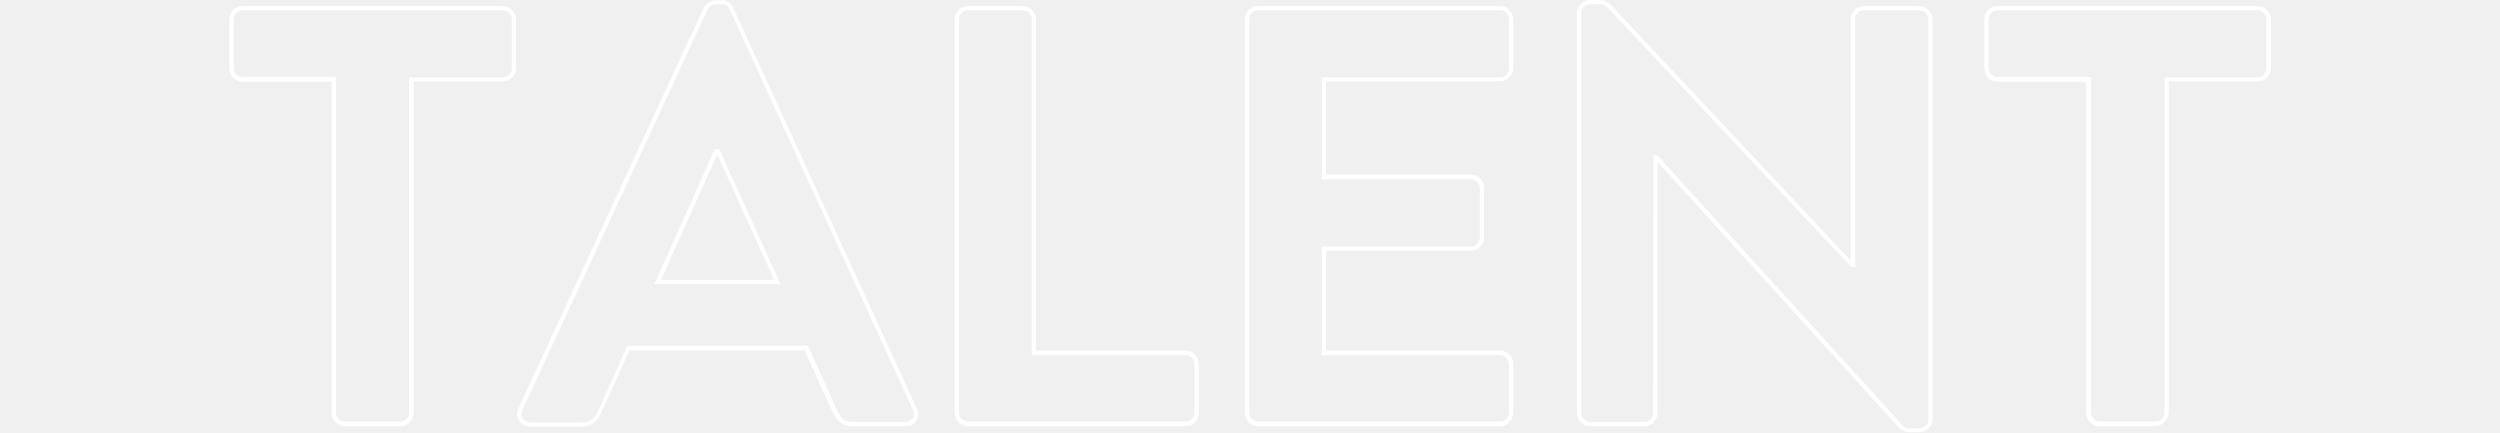
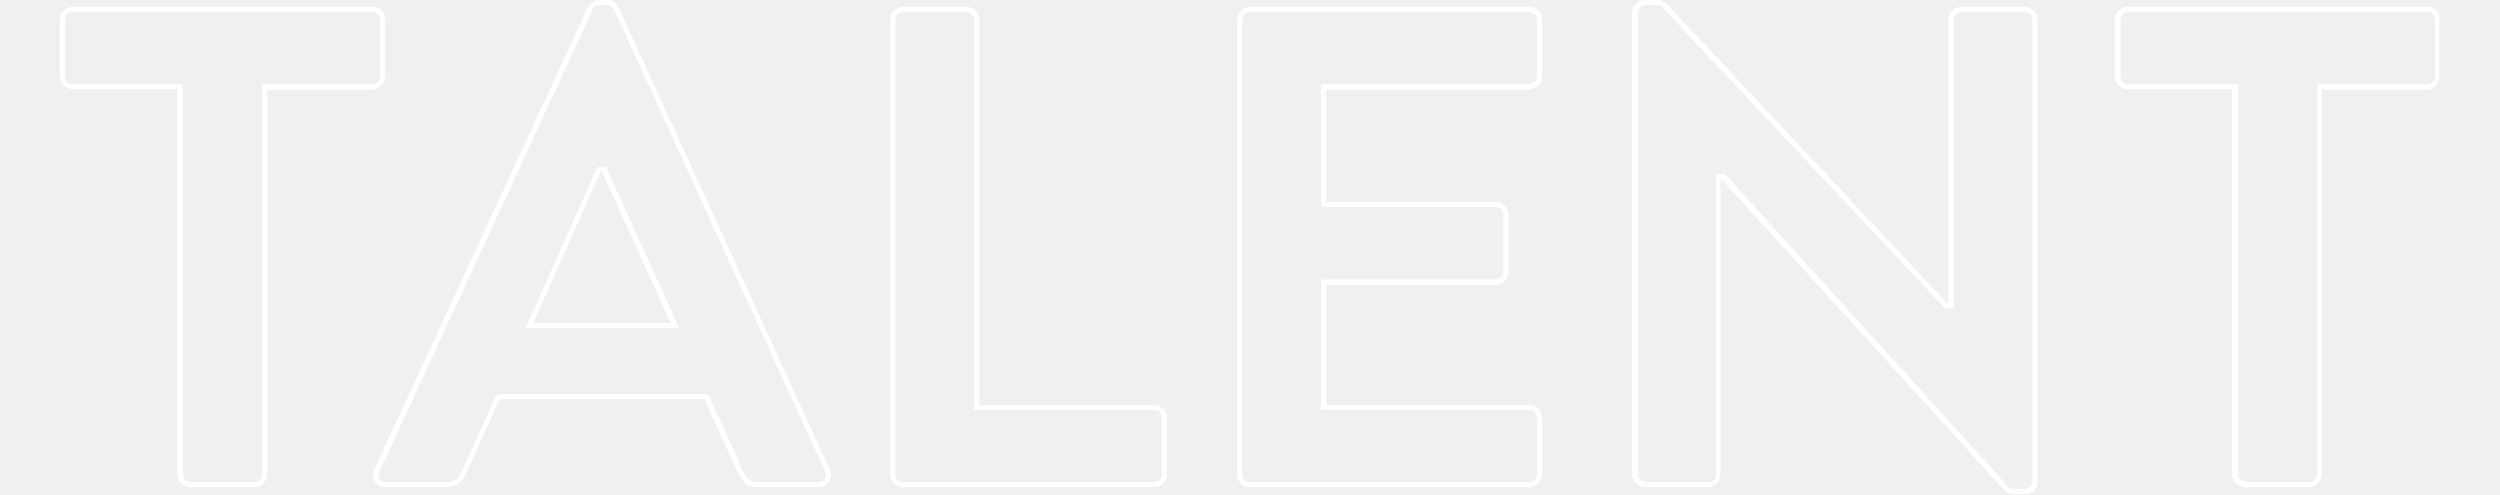
- <svg xmlns="http://www.w3.org/2000/svg" version="1.1" id="Layer_1" x="0px" y="0px" viewBox="0 0 584.2 101" style="enable-background:new 0 0 584.2 101;" xml:space="preserve">
+ <svg xmlns="http://www.w3.org/2000/svg" version="1.1" id="Layer_1" x="0px" y="0px" viewBox="0 0 506 100" style="enable-background:new 0 0 506 100;" xml:space="preserve">
  <style type="text/css">
	.st0{fill:#FFFFFF;}
</style>
-   <g id="Layer_2_00000149349140713156526670000011512486960355746198_">
-     <g id="Layer_1-2">
-       <path class="st0" d="M93.5,99.6H80.6c-1.7,0-3.1-1.4-3.1-3.1V19.1H56.7c-1.7,0-3.1-1.4-3.1-3.1V4.5c0-1.7,1.4-3.1,3.1-3.1h60.7    c1.7,0,3.2,1.4,3.2,3.1c0,0,0,0,0,0v11.4c0,1.7-1.4,3.1-3.1,3.1H96.7v77.4C96.6,98.2,95.3,99.6,93.5,99.6z M56.7,2.4    c-1.2,0-2.1,1-2.1,2.1l0,0v11.4c0,1.2,1,2.1,2.1,2.1h21.8v78.4c0,1.2,1,2.1,2.1,2.1h12.9c1.2,0,2.1-1,2.1-2.1V18.1h21.8    c1.2,0,2.2-0.9,2.2-2.1c0,0,0,0,0,0V4.5c0-1.2-1-2.1-2.1-2.1H56.7z" />
-       <path class="st0" d="M211.3,99.6h-12.1c-2.4,0-3.5-1.2-4.5-3l-6.7-14.7h-40.9l-6.7,14.7c-0.7,1.9-2.5,3.1-4.5,3.1H124    c-1.1,0-2.1-0.5-2.7-1.4c-0.6-0.9-0.6-2.1-0.1-3l0,0l43.2-93.4c0.5-1.1,1.6-1.8,2.8-1.8h1.4c1.2-0.1,2.4,0.7,2.8,1.8l42.8,93.5    c0.5,0.9,0.5,2.1-0.1,3C213.5,99.2,212.4,99.7,211.3,99.6z M146.6,80.8h42.2l6.9,15.3c0.9,1.9,1.8,2.5,3.6,2.5h12.1    c0.7,0,1.4-0.3,1.9-0.9c0.4-0.6,0.4-1.4,0-2L170.5,2.2c-0.3-0.8-1-1.3-1.9-1.2h-1.4c-0.8,0-1.6,0.5-1.9,1.3l-43.2,93.5    c-0.3,0.6-0.3,1.4,0.1,2c0.4,0.6,1.1,0.9,1.8,0.9h12.1c1.6,0,3-1,3.6-2.5L146.6,80.8z M182.4,66.4h-29.5L167,34.9h1.1L182.4,66.4z     M154.5,65.4h26.4l-13.3-29.3L154.5,65.4z" />
-       <path class="st0" d="M277,99.6h-50.8c-1.7,0-3.1-1.4-3.1-3.1V4.5c0-1.7,1.4-3.1,3.1-3.1H239c1.7,0,3.1,1.4,3.1,3.1v77.4H277    c1.7,0,3.1,1.4,3.1,3.1v11.4C280.2,98.2,278.8,99.6,277,99.6z M226.2,2.4c-1.2,0-2.1,1-2.1,2.1v91.9c0,1.2,1,2.1,2.1,2.1H277    c1.2,0,2.1-1,2.1-2.1V85.1c0-1.2-1-2.1-2.1-2.1h-35.9V4.5c0-1.2-1-2.1-2.1-2.1H226.2z" />
-       <path class="st0" d="M350.5,99.6H294c-1.7,0-3.1-1.4-3.1-3.1V4.5c0-1.7,1.4-3.1,3.1-3.1h56.5c1.7,0,3.1,1.4,3.1,3.1v11.4    c0,1.7-1.4,3.1-3.1,3.1h-40.6v21.8h33.8c1.7,0,3.1,1.4,3.1,3.2v11.5c0,1.7-1.4,3.1-3.1,3.1h-33.8v23.3h40.6c1.7,0,3.1,1.4,3.1,3.1    v11.4C353.6,98.2,352.2,99.6,350.5,99.6z M294,2.4c-1.2,0-2.1,1-2.1,2.1v91.9c0,1.2,1,2.1,2.1,2.1h56.5c1.2,0,2.1-1,2.1-2.1V85.1    c0-1.2-1-2.1-2.1-2.1l0,0h-41.6V57.6h34.8c1.2,0,2.1-1,2.1-2.1c0,0,0,0,0,0V44c0-1.2-1-2.1-2.1-2.1h-34.8V18.1h41.6    c1.2,0,2.1-1,2.1-2.1V4.5c0-1.2-1-2.1-2.1-2.1l0,0H294z" />
-       <path class="st0" d="M448.4,101h-2c-1,0-2-0.4-2.7-1.1l-56.4-62.1v58.7c0,1.7-1.4,3.1-3.1,3.1h-12.6c-1.7,0-3.1-1.4-3.1-3.1V3    c0.1-1.7,1.5-3,3.1-3h2.1c1,0,2,0.4,2.7,1.1l56.1,59.8V4.5c0-1.7,1.4-3.1,3.1-3.1h12.8c1.7,0,3.2,1.4,3.2,3.1V98    C451.6,99.7,450.1,101,448.4,101z M386.4,36.3h1l0.1,0.2l57,62.8c0.5,0.6,1.2,0.9,2,0.8h2c1.1,0,2.1-0.9,2.1-2V4.5    c0-1.2-1-2.1-2.1-2.1h-12.9c-1.2,0-2.1,1-2.1,2.1c0,0,0,0,0,0v57.9h-1l-0.1-0.2L375.7,1.8c-0.5-0.6-1.2-0.8-2-0.8h-2.1    c-1.1,0-2.1,0.9-2.1,2v93.5c0,1.2,1,2.1,2.1,2.1h12.6c1.2,0,2.1-1,2.1-2.1c0,0,0,0,0,0L386.4,36.3z" />
-       <path class="st0" d="M503.6,99.6h-13c-1.7,0-3.1-1.4-3.1-3.1V19.1h-20.7c-1.7,0-3.1-1.4-3.1-3.1V4.5c0-1.7,1.4-3.1,3.1-3.1h60.7    c1.7,0,3.2,1.4,3.2,3.1c0,0,0,0,0,0v11.4c0,1.7-1.4,3.1-3.1,3.1l0,0h-20.8v77.4C506.7,98.2,505.3,99.5,503.6,99.6z M466.8,2.4    c-1.2,0-2.1,0.9-2.1,2.1c0,0,0,0,0,0v11.4c0,1.2,1,2.1,2.1,2.1l0,0h21.8v78.4c0,1.1,1,2.1,2.1,2.1h13c1.2,0,2.1-1,2.1-2.1V18.1    h21.7c1.2,0,2.1-1,2.1-2.1V4.5c0-1.2-1-2.1-2.1-2.1l0,0H466.8z" />
-     </g>
+   <g>
+     <path class="st0" d="M75.4,2.4c1,0,1.6,0.8,1.6,1.6v11.4c0,0.8-0.6,1.6-1.6,1.6H54.1h-1v1v78c0,0.8-0.8,1.6-1.6,1.6H38.6   c-0.8,0-1.6-0.8-1.6-1.6V18.1v-1h-1H14.7c-1,0-1.6-0.8-1.6-1.6V4c0-0.8,0.6-1.6,1.6-1.6H75.4 M75.4,1.4H14.7   c-1.5,0-2.6,1.3-2.6,2.6v11.4c0,1.4,1.1,2.6,2.6,2.6H36v78c0,1.4,1.2,2.6,2.6,2.6h12.9c1.4,0,2.6-1.3,2.6-2.6V18.1h21.2   c1.5,0,2.6-1.3,2.6-2.6V4C78,2.6,76.9,1.4,75.4,1.4L75.4,1.4z" />
+     <path class="st0" d="M122.8,1c0.8,0,1.1,0.3,1.5,0.9L167,95.4c0.3,0.5,0.2,1.1,0,1.5c-0.3,0.4-0.8,0.7-1.4,0.7h-12.1   c-1.6,0-2.3-0.5-3.1-2.2l-6.8-15l-0.3-0.6h-0.6h-41.5h-0.6l-0.3,0.6l-6.8,15c-0.3,0.8-1.1,2.2-3.1,2.2H78.2c-0.6,0-1.2-0.2-1.4-0.7   c-0.3-0.4-0.3-1,0-1.5L119.9,2c0.3-0.7,0.8-1,1.5-1H122.8 M106.4,66.4h1.5h27.9h1.6l-0.6-1.4l-13.9-30.6l-0.3-0.6H122h-0.4H121   l-0.3,0.6L107,65L106.4,66.4 M122.8,0h-1.4c-1.2,0-1.9,0.7-2.4,1.5L75.8,95c-0.8,1.8,0.3,3.6,2.4,3.6h12.1c2.2,0,3.5-1.4,4-2.8   l6.8-15h41.5l6.8,15c1,1.9,1.9,2.8,4,2.8h12.1c2.1,0,3.2-1.8,2.4-3.6L125.2,1.5C124.7,0.7,124.2,0,122.8,0L122.8,0z M107.9,65.4   l13.6-30.6h0.4l13.9,30.6H107.9L107.9,65.4z" />
+     <path class="st0" d="M195.6,2.4c0.8,0,1.6,0.8,1.6,1.6v77.9v1h1h35.4c1,0,1.6,0.9,1.6,1.6V96c0,0.8-0.6,1.6-1.6,1.6h-50.8   c-1,0-1.6-0.8-1.6-1.6V4c0-0.8,0.6-1.6,1.6-1.6H195.6 M195.6,1.4h-12.8c-1.5,0-2.6,1.3-2.6,2.6v92c0,1.4,1.1,2.6,2.6,2.6h50.8   c1.5,0,2.6-1.3,2.6-2.6V84.6c0-1.4-1.1-2.6-2.6-2.6h-35.4V4C198.3,2.6,197,1.4,195.6,1.4L195.6,1.4z" />
+     <path class="st0" d="M309.5,2.4c1,0,1.6,0.8,1.6,1.6v11.4c0,0.8-0.6,1.6-1.6,1.6h-41.1h-1v1v22.8v1h1h34.3c0.8,0,1.6,0.8,1.6,1.6   V55c0,1-0.9,1.6-1.6,1.6h-34.3h-1v1v24.3v1h1h41.1c1,0,1.6,0.9,1.6,1.6V96c0,0.8-0.6,1.6-1.6,1.6H253c-1,0-1.6-0.8-1.6-1.6V4   c0-0.8,0.6-1.6,1.6-1.6H309.5 M309.5,1.4H253c-1.5,0-2.6,1.3-2.6,2.6v92c0,1.4,1.1,2.6,2.6,2.6h56.5c1.5,0,2.6-1.3,2.6-2.6V84.6   c0-1.4-1.1-2.6-2.6-2.6h-41.1V57.6h34.3c1.4,0,2.6-1.1,2.6-2.6V43.5c0-1.4-1.2-2.6-2.6-2.6h-34.3V18.1h41.1c1.5,0,2.6-1.3,2.6-2.6   V4C312.2,2.6,311.1,1.4,309.5,1.4L309.5,1.4z" />
+     <path class="st0" d="M335.1,1c0.7,0,1.2,0.2,1.6,0.7l56.7,60.4l0.3,0.3h0.4h0.3h1v-1V4c0-0.8,0.6-1.6,1.6-1.6h12.8   c0.8,0,1.6,0.8,1.6,1.6v93.5c0,0.8-0.8,1.5-1.6,1.5h-1.9c-0.7,0-1.1-0.2-1.6-0.7l-56.9-62.8l-0.3-0.3h-0.4h-0.3h-1v1V96   c0,0.8-0.6,1.6-1.6,1.6h-12.6c-0.8,0-1.6-0.8-1.6-1.6V2.5c0-0.8,0.8-1.5,1.6-1.5H335.1 M335.1,0H333c-1.4,0-2.6,1.1-2.6,2.5V96   c0,1.4,1.2,2.6,2.6,2.6h12.6c1.5,0,2.6-1.3,2.6-2.6V36.3h0.3l57,62.7c0.7,0.7,1.4,1,2.4,1h1.9c1.4,0,2.6-1.1,2.6-2.5V4   c0-1.4-1.2-2.6-2.6-2.6H397c-1.5,0-2.6,1.3-2.6,2.6v57.4h-0.3L337.5,1C336.8,0.3,336.1,0,335.1,0L335.1,0z" />
+     <path class="st0" d="M491.3,2.4c1,0,1.6,0.8,1.6,1.6v11.4c0,0.8-0.6,1.6-1.6,1.6H470h-1v1v78c0,0.8-0.8,1.6-1.6,1.6h-12.9   c-0.8,0-1.6-0.8-1.6-1.6V18.1v-1h-1h-21.2c-1,0-1.6-0.8-1.6-1.6V4c0-0.8,0.6-1.6,1.6-1.6H491.3 M491.3,1.4h-60.7   c-1.5,0-2.6,1.3-2.6,2.6v11.4c0,1.4,1.1,2.6,2.6,2.6h21.2v78c0,1.4,1.2,2.6,2.6,2.6h12.9c1.4,0,2.6-1.3,2.6-2.6V18.1h21.2   c1.5,0,2.6-1.3,2.6-2.6V4C493.9,2.6,492.8,1.4,491.3,1.4L491.3,1.4z" />
+   </g>
+   <g>
+     <path class="st0" d="M75.4,2.4c1,0,1.6,0.8,1.6,1.6v11.4c0,0.8-0.6,1.6-1.6,1.6H54.1h-1v1V96c0,0.8-0.8,1.6-1.6,1.6H38.6   c-0.8,0-1.6-0.8-1.6-1.6V18.1v-1h-1H14.7c-1,0-1.6-0.8-1.6-1.6V4c0-0.8,0.6-1.6,1.6-1.6H75.4 M75.4,1.4H14.7   c-1.5,0-2.6,1.3-2.6,2.6v11.4c0,1.4,1.1,2.6,2.6,2.6h21.2V96c0,1.4,1.2,2.6,2.6,2.6h12.9c1.4,0,2.6-1.3,2.6-2.6V18.1h21.2   c1.5,0,2.6-1.3,2.6-2.6V4C78,2.6,76.9,1.4,75.4,1.4L75.4,1.4z" />
+     <path class="st0" d="M122.8,1c0.8,0,1.1,0.3,1.5,0.9L167,95.4c0.3,0.5,0.2,1.1,0,1.5c-0.3,0.4-0.8,0.7-1.4,0.7h-12.1   c-1.6,0-2.3-0.5-3.1-2.2l-6.8-15l-0.3-0.6h-0.6h-41.5h-0.6l-0.3,0.6l-6.8,15c-0.3,0.8-1.1,2.2-3.1,2.2H78.2c-0.6,0-1.2-0.2-1.4-0.7   c-0.3-0.4-0.3-1,0-1.5L119.9,2c0.3-0.7,0.8-1,1.5-1H122.8 M106.4,66.4h1.5h27.9h1.6l-0.6-1.4l-13.9-30.6l-0.3-0.6H122h-0.4h-0.6   l-0.3,0.6L107,65L106.4,66.4 M122.8,0h-1.4c-1.2,0-1.9,0.7-2.4,1.5L75.8,95c-0.8,1.8,0.3,3.6,2.4,3.6h12.1c2.2,0,3.5-1.4,4-2.8   l6.8-15h41.5l6.8,15c1,1.9,1.9,2.8,4,2.8h12.1c2.1,0,3.2-1.8,2.4-3.6L125.2,1.5C124.7,0.7,124.2,0,122.8,0L122.8,0z M107.9,65.4   l13.6-30.6h0.4l13.9,30.6H107.9L107.9,65.4z" />
+     <path class="st0" d="M195.6,2.4c0.8,0,1.6,0.8,1.6,1.6v77.9v1h1h35.4c1,0,1.6,0.9,1.6,1.6V96c0,0.8-0.6,1.6-1.6,1.6h-50.8   c-1,0-1.6-0.8-1.6-1.6V4c0-0.8,0.6-1.6,1.6-1.6H195.6 M195.6,1.4h-12.8c-1.5,0-2.6,1.3-2.6,2.6V96c0,1.4,1.1,2.6,2.6,2.6h50.8   c1.5,0,2.6-1.3,2.6-2.6V84.6c0-1.4-1.1-2.6-2.6-2.6h-35.4V4C198.3,2.6,197,1.4,195.6,1.4L195.6,1.4z" />
+     <path class="st0" d="M309.5,2.4c1,0,1.6,0.8,1.6,1.6v11.4c0,0.8-0.6,1.6-1.6,1.6h-41.1h-1v1v22.8v1h1h34.3c0.8,0,1.6,0.8,1.6,1.6   V55c0,1-0.8,1.6-1.6,1.6h-34.3h-1v1v24.3v1h1h41.1c1,0,1.6,0.9,1.6,1.6V96c0,0.8-0.6,1.6-1.6,1.6H253c-1,0-1.6-0.8-1.6-1.6V4   c0-0.8,0.6-1.6,1.6-1.6H309.5 M309.5,1.4H253c-1.5,0-2.6,1.3-2.6,2.6V96c0,1.4,1.1,2.6,2.6,2.6h56.5c1.5,0,2.6-1.3,2.6-2.6V84.6   c0-1.4-1.1-2.6-2.6-2.6h-41.1V57.6h34.3c1.4,0,2.6-1.1,2.6-2.6V43.5c0-1.4-1.2-2.6-2.6-2.6h-34.3V18.1h41.1c1.5,0,2.6-1.3,2.6-2.6   V4C312.2,2.6,311.1,1.4,309.5,1.4L309.5,1.4z" />
+     <path class="st0" d="M335.1,1c0.7,0,1.2,0.2,1.6,0.7l56.7,60.4l0.3,0.3h0.4h0.3h1v-1V4c0-0.8,0.6-1.6,1.6-1.6h12.8   c0.8,0,1.6,0.8,1.6,1.6v93.5c0,0.8-0.8,1.5-1.6,1.5h-1.9c-0.7,0-1.2-0.2-1.6-0.6l-56.9-62.8l-0.3-0.3h-0.4h-0.3h-1v1V96   c0,0.8-0.6,1.6-1.6,1.6H333c-0.8,0-1.6-0.8-1.6-1.6V2.5c0-0.8,0.8-1.5,1.6-1.5H335.1 M335.1,0H333c-1.4,0-2.6,1.1-2.6,2.5V96   c0,1.4,1.2,2.6,2.6,2.6h12.6c1.5,0,2.6-1.3,2.6-2.6V36.3h0.3L405.5,99c0.7,0.7,1.4,1,2.4,1h1.9c1.4,0,2.6-1.1,2.6-2.5V4   c0-1.4-1.2-2.6-2.6-2.6h-12.8c-1.5,0-2.6,1.3-2.6,2.6v57.4h-0.3L337.5,1C336.8,0.3,336.1,0,335.1,0L335.1,0z" />
+     <path class="st0" d="M491.3,2.4c1,0,1.6,0.8,1.6,1.6v11.4c0,0.8-0.6,1.6-1.6,1.6h-21.2h-1v1V96c0,0.8-0.8,1.6-1.6,1.6h-12.9   c-0.8,0-1.6-0.8-1.6-1.6V18.1v-1h-1h-21.2c-1,0-1.6-0.8-1.6-1.6V4c0-0.8,0.6-1.6,1.6-1.6H491.3 M491.3,1.4h-60.7   c-1.5,0-2.6,1.3-2.6,2.6v11.4c0,1.4,1.1,2.6,2.6,2.6h21.2V96c0,1.4,1.2,2.6,2.6,2.6h12.9c1.4,0,2.6-1.3,2.6-2.6V18.1h21.2   c1.5,0,2.6-1.3,2.6-2.6V4C493.9,2.6,492.8,1.4,491.3,1.4L491.3,1.4z" />
  </g>
</svg>
